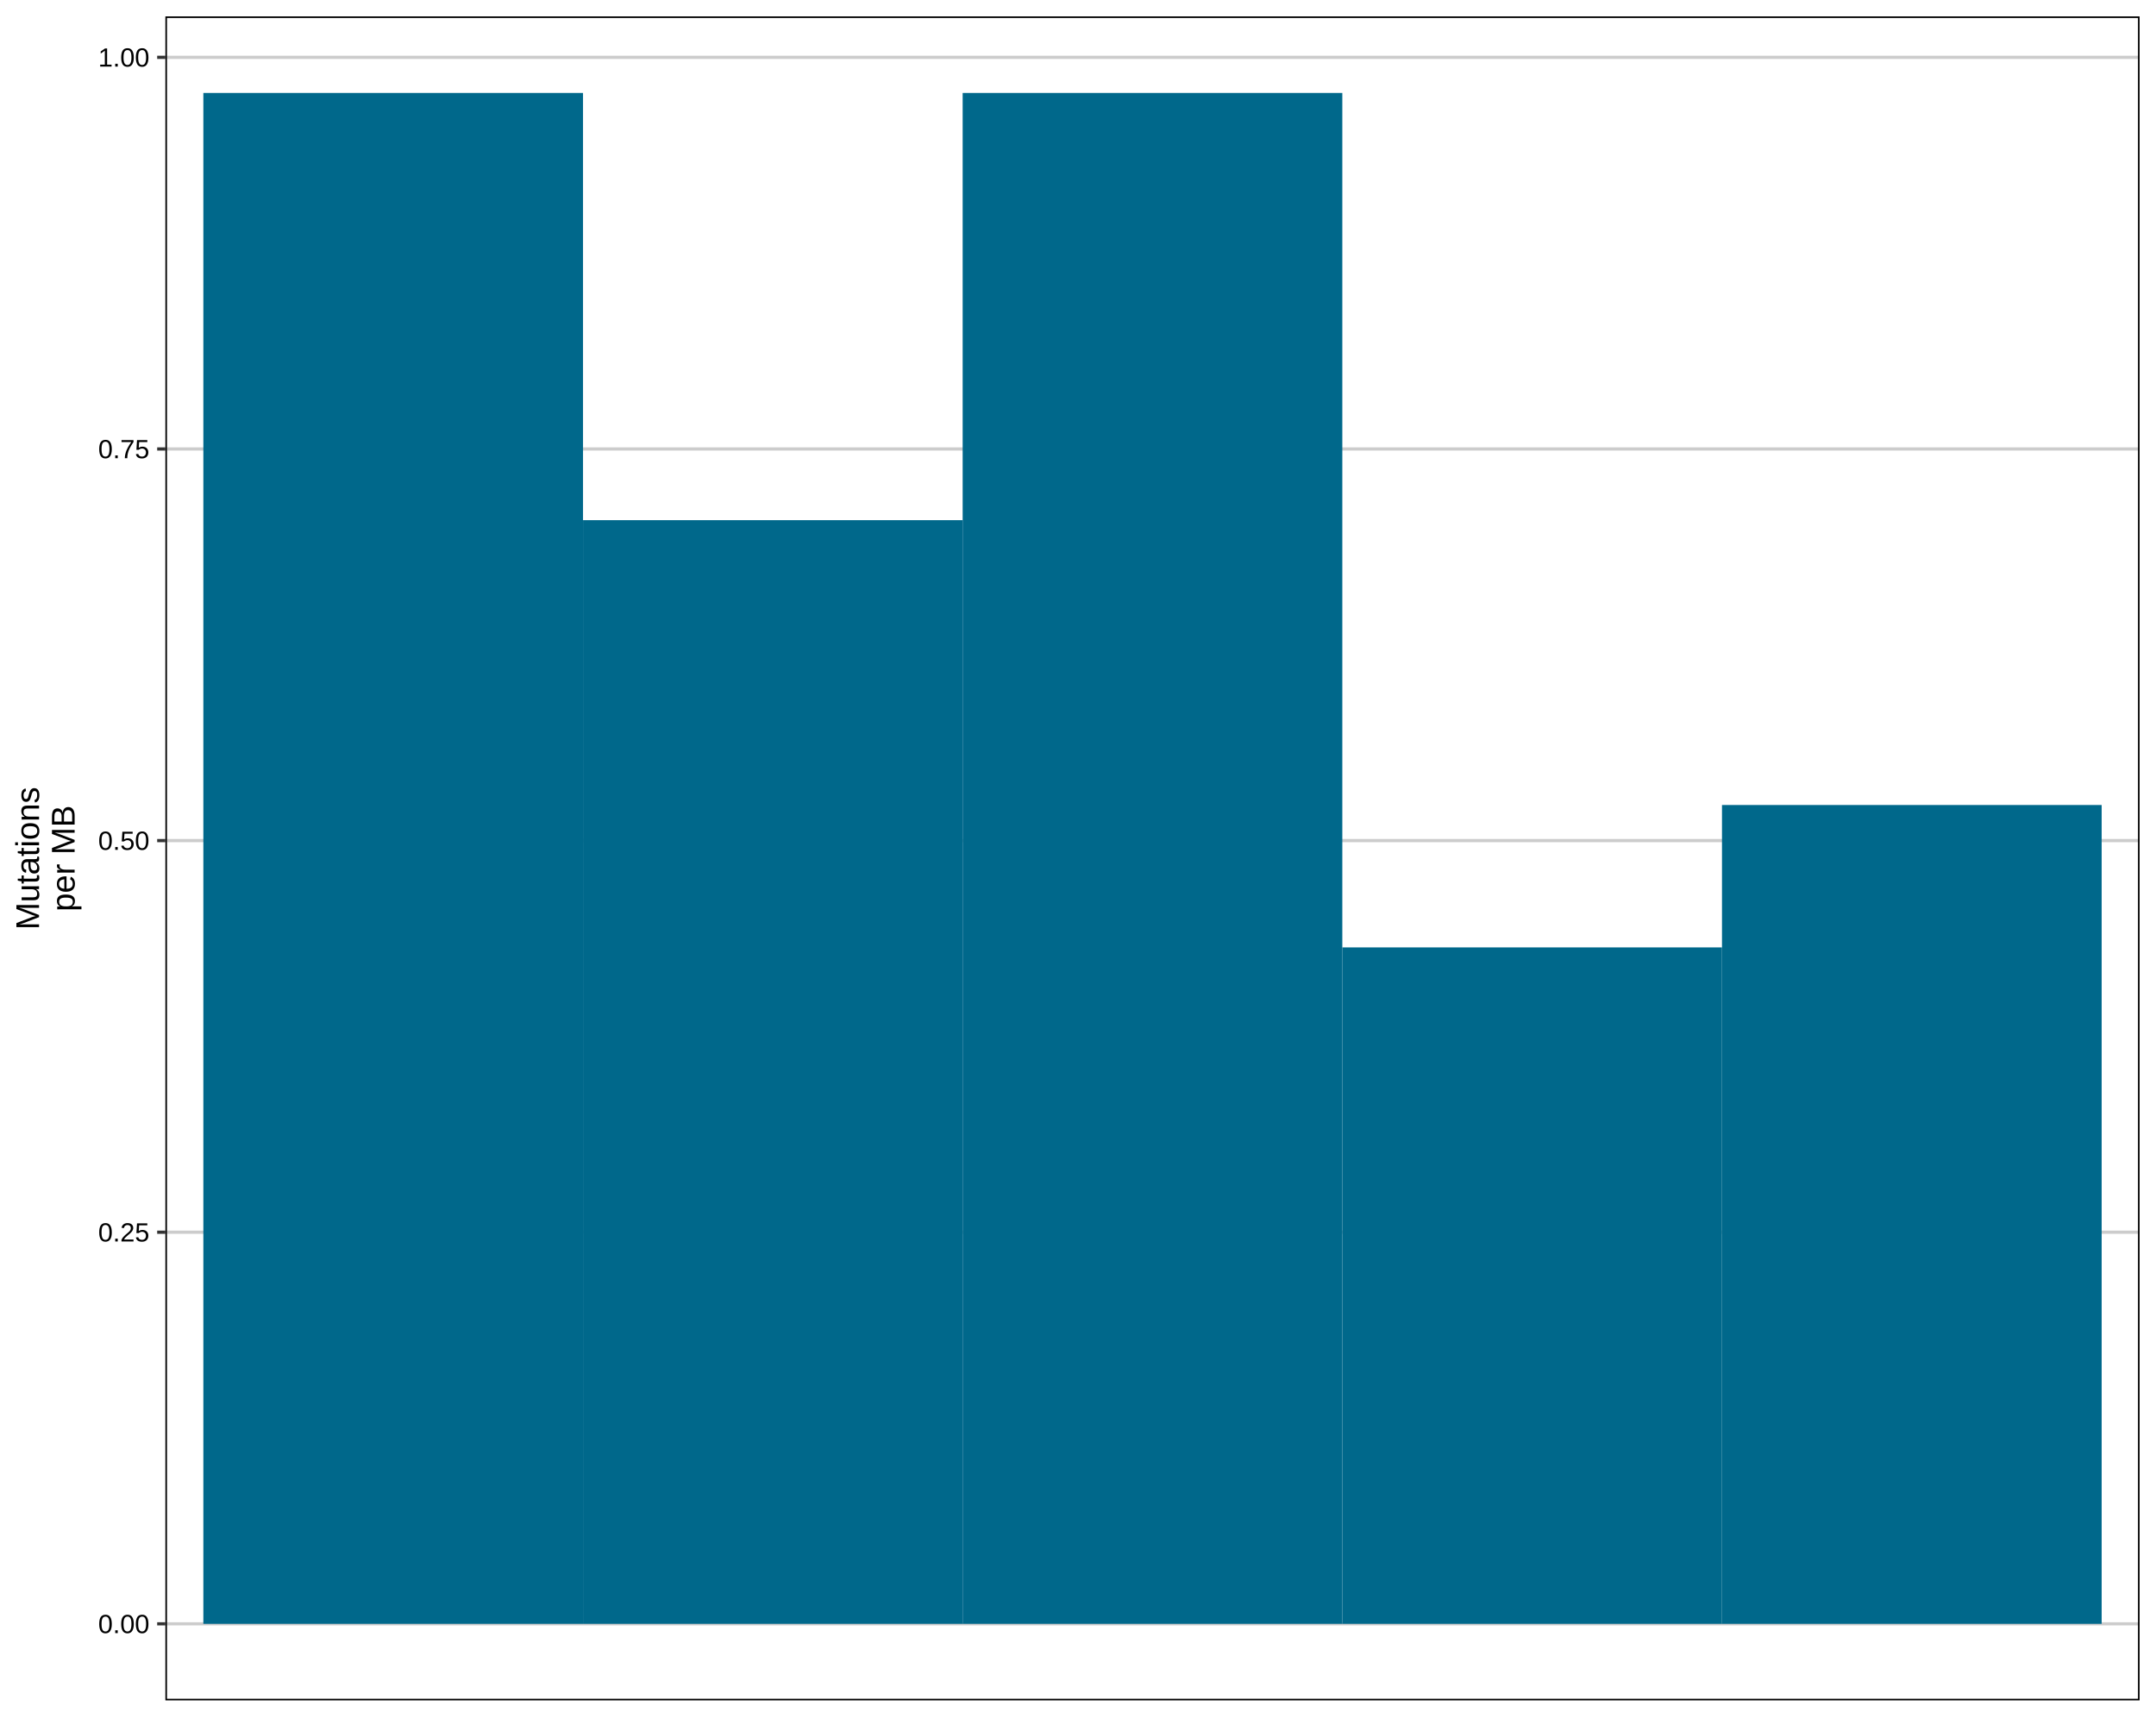
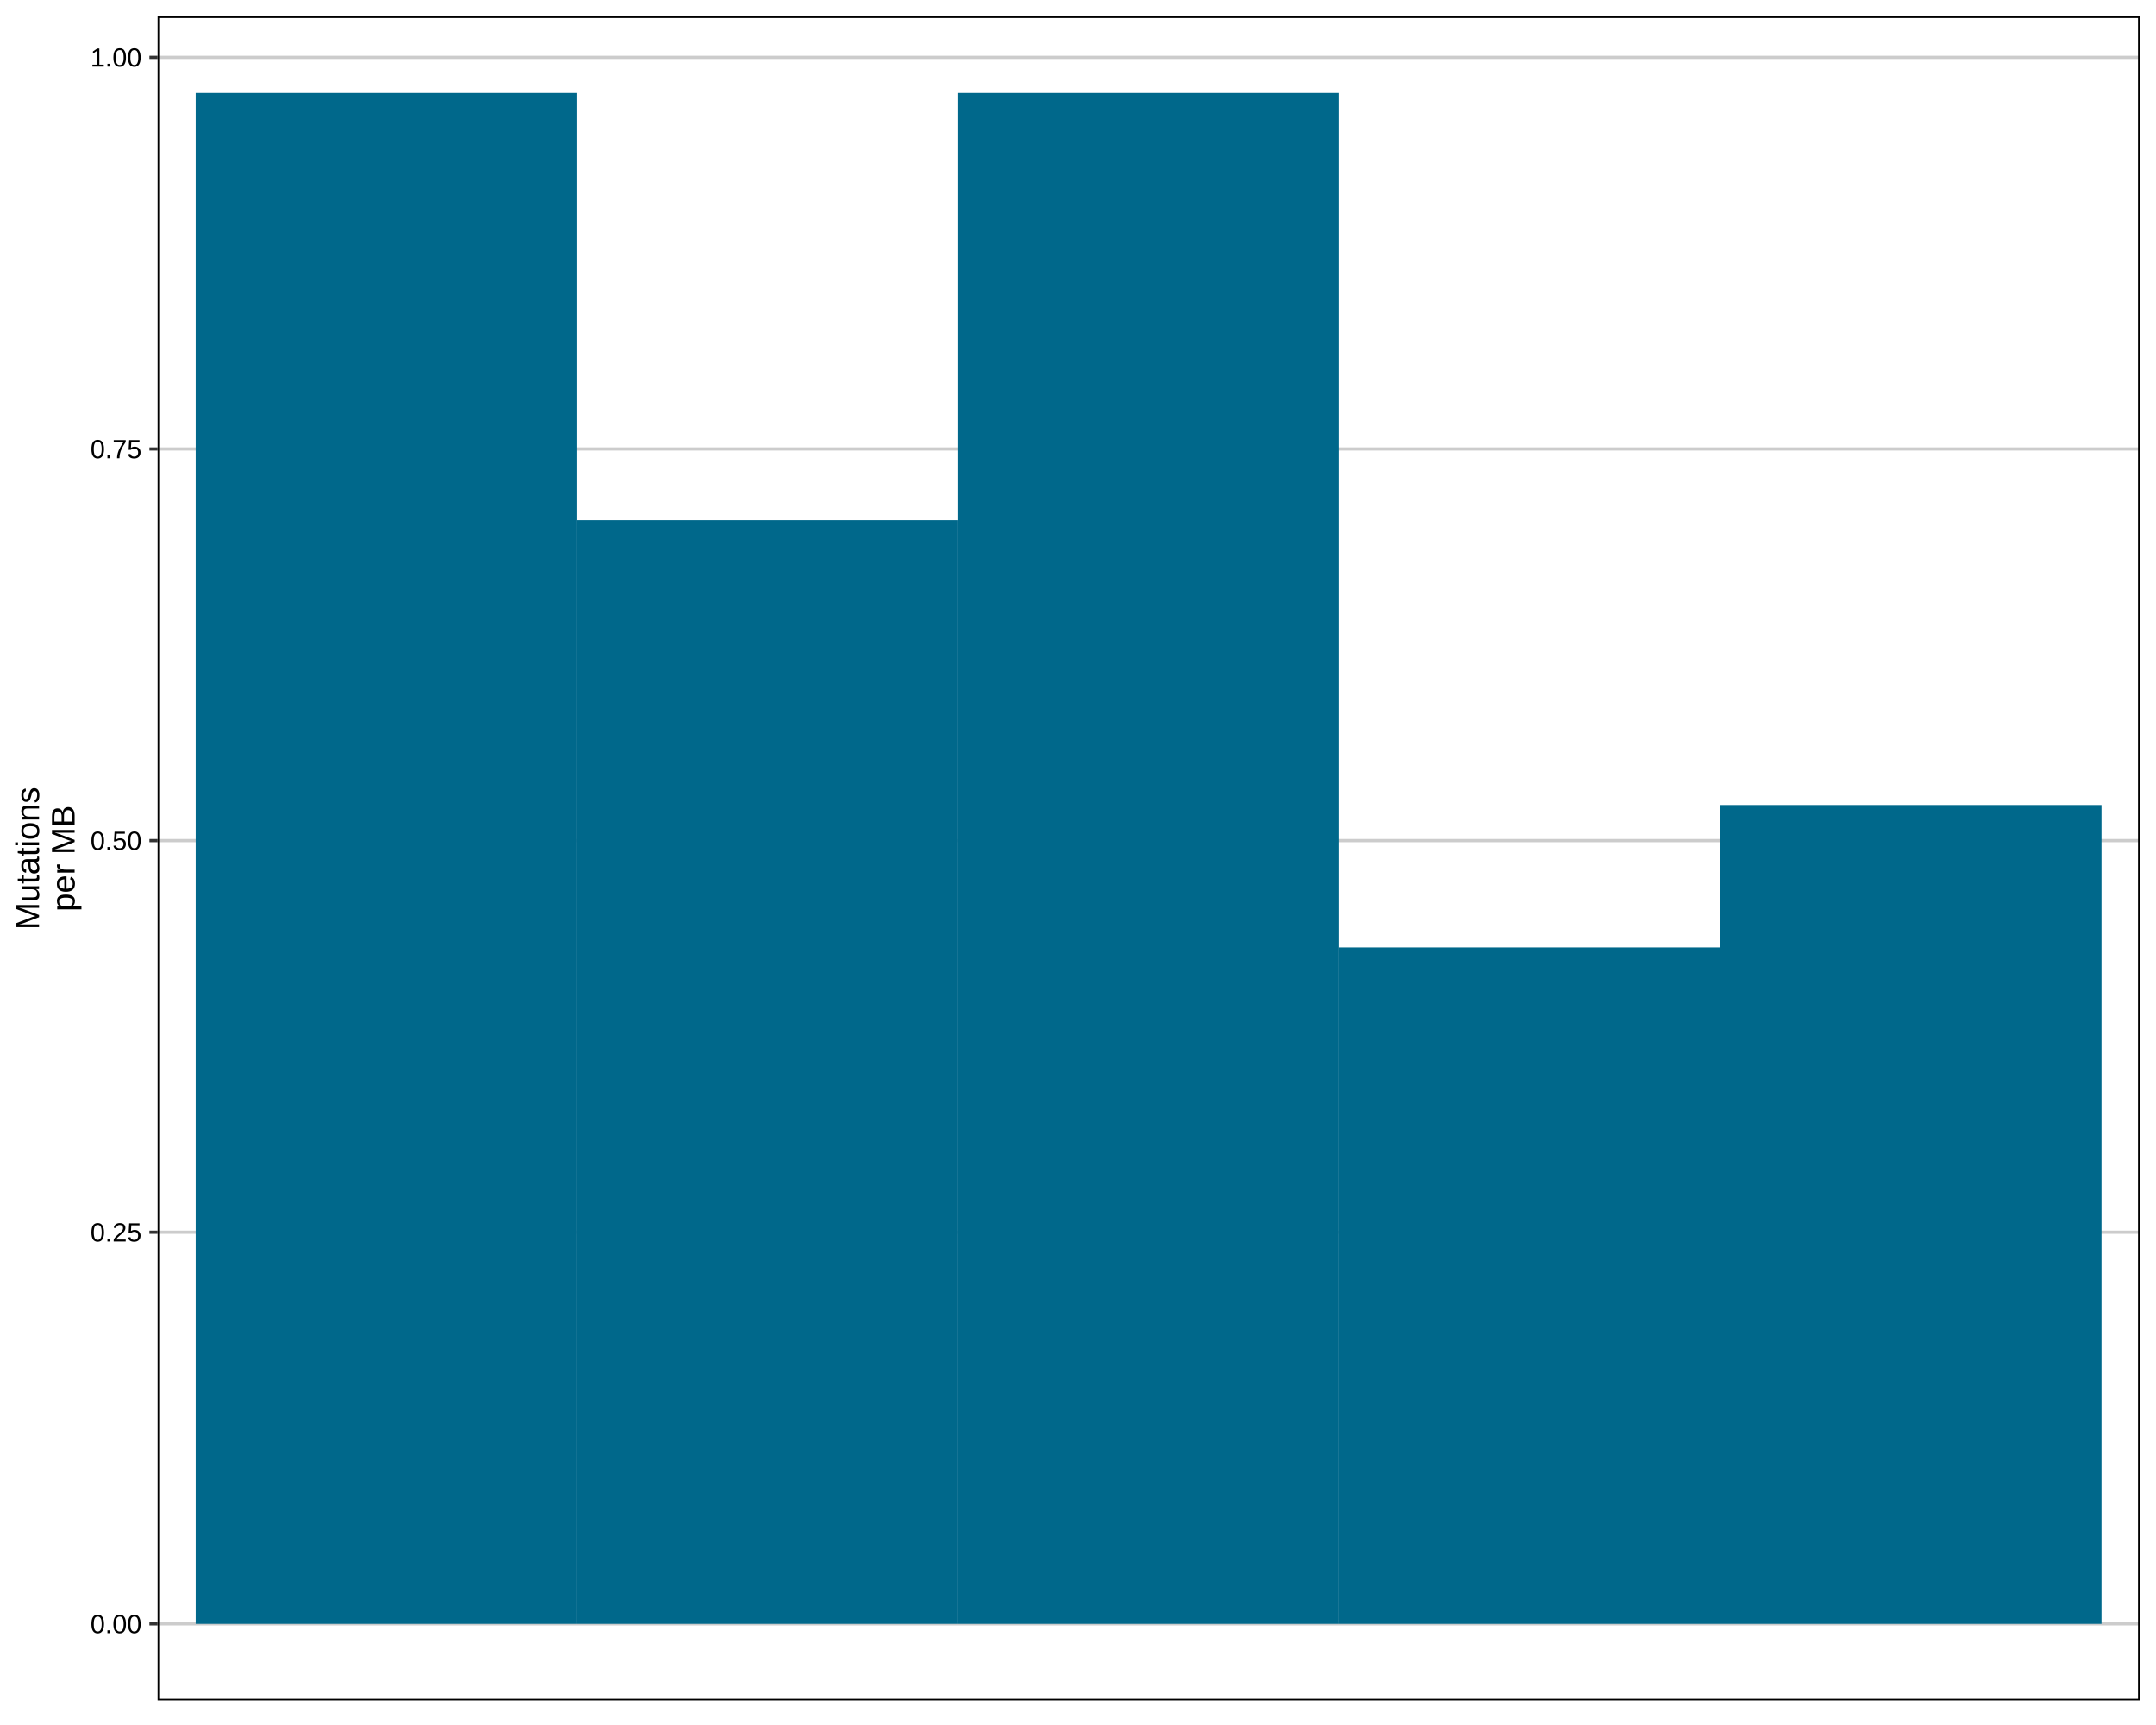
<svg xmlns="http://www.w3.org/2000/svg" viewBox="0 0 720.00 576.00">
  <defs>
    <style type="text/css">
    line, polyline, path, rect, circle {
      fill: none;
      stroke: #000000;
      stroke-linecap: round;
      stroke-linejoin: round;
      stroke-miterlimit: 10.00;
    }
  </style>
  </defs>
  <rect width="100%" height="100%" style="stroke: none; fill: #FFFFFF;" />
  <rect x="0.00" y="0.00" width="720.00" height="576.00" style="stroke-width: 1.07; stroke: #FFFFFF; fill: #FFFFFF;" />
  <defs>
-     <clipPath id="cpNTUuMjM0M3w3MTQuNTIxfDU2Ny43ODF8NS40Nzk0NQ==">
-       <rect x="55.23" y="5.48" width="659.29" height="562.30" />
+     <clipPath id="cpNTIuNjM1Mnw3MTQuNTIxfDU2Ny43ODF8NS40Nzk0NQ==">
+       <rect x="52.64" y="5.48" width="661.89" height="562.30" />
    </clipPath>
  </defs>
-   <polyline points="55.23,476.84 714.52,476.84 " style="stroke-width: 0.53; stroke: #FFFFFF; stroke-linecap: butt;" clip-path="url(#cpNTUuMjM0M3w3MTQuNTIxfDU2Ny43ODF8NS40Nzk0NQ==)" />
-   <polyline points="55.23,346.07 714.52,346.07 " style="stroke-width: 0.53; stroke: #FFFFFF; stroke-linecap: butt;" clip-path="url(#cpNTUuMjM0M3w3MTQuNTIxfDU2Ny43ODF8NS40Nzk0NQ==)" />
-   <polyline points="55.23,215.30 714.52,215.30 " style="stroke-width: 0.53; stroke: #FFFFFF; stroke-linecap: butt;" clip-path="url(#cpNTUuMjM0M3w3MTQuNTIxfDU2Ny43ODF8NS40Nzk0NQ==)" />
-   <polyline points="55.23,84.53 714.52,84.53 " style="stroke-width: 0.53; stroke: #FFFFFF; stroke-linecap: butt;" clip-path="url(#cpNTUuMjM0M3w3MTQuNTIxfDU2Ny43ODF8NS40Nzk0NQ==)" />
-   <polyline points="55.23,542.22 714.52,542.22 " style="stroke-width: 1.07; stroke: #CCCCCC; stroke-linecap: butt;" clip-path="url(#cpNTUuMjM0M3w3MTQuNTIxfDU2Ny43ODF8NS40Nzk0NQ==)" />
-   <polyline points="55.23,411.45 714.52,411.45 " style="stroke-width: 1.07; stroke: #CCCCCC; stroke-linecap: butt;" clip-path="url(#cpNTUuMjM0M3w3MTQuNTIxfDU2Ny43ODF8NS40Nzk0NQ==)" />
-   <polyline points="55.23,280.69 714.52,280.69 " style="stroke-width: 1.07; stroke: #CCCCCC; stroke-linecap: butt;" clip-path="url(#cpNTUuMjM0M3w3MTQuNTIxfDU2Ny43ODF8NS40Nzk0NQ==)" />
-   <polyline points="55.23,149.92 714.52,149.92 " style="stroke-width: 1.07; stroke: #CCCCCC; stroke-linecap: butt;" clip-path="url(#cpNTUuMjM0M3w3MTQuNTIxfDU2Ny43ODF8NS40Nzk0NQ==)" />
-   <polyline points="55.23,19.15 714.52,19.15 " style="stroke-width: 1.07; stroke: #CCCCCC; stroke-linecap: butt;" clip-path="url(#cpNTUuMjM0M3w3MTQuNTIxfDU2Ny43ODF8NS40Nzk0NQ==)" />
-   <rect x="67.91" y="31.04" width="126.79" height="511.18" style="stroke-width: 1.07; stroke: none; stroke-linecap: butt; fill: #00688B;" clip-path="url(#cpNTUuMjM0M3w3MTQuNTIxfDU2Ny43ODF8NS40Nzk0NQ==)" />
-   <rect x="194.70" y="173.69" width="126.79" height="368.53" style="stroke-width: 1.07; stroke: none; stroke-linecap: butt; fill: #00688B;" clip-path="url(#cpNTUuMjM0M3w3MTQuNTIxfDU2Ny43ODF8NS40Nzk0NQ==)" />
-   <rect x="321.48" y="31.04" width="126.79" height="511.18" style="stroke-width: 1.07; stroke: none; stroke-linecap: butt; fill: #00688B;" clip-path="url(#cpNTUuMjM0M3w3MTQuNTIxfDU2Ny43ODF8NS40Nzk0NQ==)" />
-   <rect x="448.27" y="316.35" width="126.79" height="225.87" style="stroke-width: 1.07; stroke: none; stroke-linecap: butt; fill: #00688B;" clip-path="url(#cpNTUuMjM0M3w3MTQuNTIxfDU2Ny43ODF8NS40Nzk0NQ==)" />
-   <rect x="575.06" y="268.80" width="126.79" height="273.42" style="stroke-width: 1.07; stroke: none; stroke-linecap: butt; fill: #00688B;" clip-path="url(#cpNTUuMjM0M3w3MTQuNTIxfDU2Ny43ODF8NS40Nzk0NQ==)" />
-   <rect x="55.23" y="5.48" width="659.29" height="562.30" style="stroke-width: 1.07;" clip-path="url(#cpNTUuMjM0M3w3MTQuNTIxfDU2Ny43ODF8NS40Nzk0NQ==)" />
+   <polyline points="52.64,476.84 714.52,476.84 " style="stroke-width: 0.53; stroke: #FFFFFF; stroke-linecap: butt;" clip-path="url(#cpNTIuNjM1Mnw3MTQuNTIxfDU2Ny43ODF8NS40Nzk0NQ==)" />
+   <polyline points="52.64,346.07 714.52,346.07 " style="stroke-width: 0.53; stroke: #FFFFFF; stroke-linecap: butt;" clip-path="url(#cpNTIuNjM1Mnw3MTQuNTIxfDU2Ny43ODF8NS40Nzk0NQ==)" />
+   <polyline points="52.64,215.30 714.52,215.30 " style="stroke-width: 0.53; stroke: #FFFFFF; stroke-linecap: butt;" clip-path="url(#cpNTIuNjM1Mnw3MTQuNTIxfDU2Ny43ODF8NS40Nzk0NQ==)" />
+   <polyline points="52.64,84.53 714.52,84.53 " style="stroke-width: 0.53; stroke: #FFFFFF; stroke-linecap: butt;" clip-path="url(#cpNTIuNjM1Mnw3MTQuNTIxfDU2Ny43ODF8NS40Nzk0NQ==)" />
+   <polyline points="52.64,542.22 714.52,542.22 " style="stroke-width: 1.07; stroke: #CCCCCC; stroke-linecap: butt;" clip-path="url(#cpNTIuNjM1Mnw3MTQuNTIxfDU2Ny43ODF8NS40Nzk0NQ==)" />
+   <polyline points="52.64,411.45 714.52,411.45 " style="stroke-width: 1.07; stroke: #CCCCCC; stroke-linecap: butt;" clip-path="url(#cpNTIuNjM1Mnw3MTQuNTIxfDU2Ny43ODF8NS40Nzk0NQ==)" />
+   <polyline points="52.64,280.69 714.52,280.69 " style="stroke-width: 1.07; stroke: #CCCCCC; stroke-linecap: butt;" clip-path="url(#cpNTIuNjM1Mnw3MTQuNTIxfDU2Ny43ODF8NS40Nzk0NQ==)" />
+   <polyline points="52.64,149.92 714.52,149.92 " style="stroke-width: 1.07; stroke: #CCCCCC; stroke-linecap: butt;" clip-path="url(#cpNTIuNjM1Mnw3MTQuNTIxfDU2Ny43ODF8NS40Nzk0NQ==)" />
+   <polyline points="52.64,19.15 714.52,19.15 " style="stroke-width: 1.07; stroke: #CCCCCC; stroke-linecap: butt;" clip-path="url(#cpNTIuNjM1Mnw3MTQuNTIxfDU2Ny43ODF8NS40Nzk0NQ==)" />
+   <rect x="65.36" y="31.04" width="127.29" height="511.18" style="stroke-width: 1.07; stroke: none; stroke-linecap: butt; fill: #00688B;" clip-path="url(#cpNTIuNjM1Mnw3MTQuNTIxfDU2Ny43ODF8NS40Nzk0NQ==)" />
+   <rect x="192.65" y="173.69" width="127.29" height="368.53" style="stroke-width: 1.07; stroke: none; stroke-linecap: butt; fill: #00688B;" clip-path="url(#cpNTIuNjM1Mnw3MTQuNTIxfDU2Ny43ODF8NS40Nzk0NQ==)" />
+   <rect x="319.94" y="31.04" width="127.29" height="511.18" style="stroke-width: 1.07; stroke: none; stroke-linecap: butt; fill: #00688B;" clip-path="url(#cpNTIuNjM1Mnw3MTQuNTIxfDU2Ny43ODF8NS40Nzk0NQ==)" />
+   <rect x="447.22" y="316.35" width="127.29" height="225.87" style="stroke-width: 1.07; stroke: none; stroke-linecap: butt; fill: #00688B;" clip-path="url(#cpNTIuNjM1Mnw3MTQuNTIxfDU2Ny43ODF8NS40Nzk0NQ==)" />
+   <rect x="574.51" y="268.80" width="127.29" height="273.42" style="stroke-width: 1.07; stroke: none; stroke-linecap: butt; fill: #00688B;" clip-path="url(#cpNTIuNjM1Mnw3MTQuNTIxfDU2Ny43ODF8NS40Nzk0NQ==)" />
+   <rect x="52.64" y="5.48" width="661.89" height="562.30" style="stroke-width: 1.07;" clip-path="url(#cpNTIuNjM1Mnw3MTQuNTIxfDU2Ny43ODF8NS40Nzk0NQ==)" />
  <defs>
    <clipPath id="cpMHw3MjB8NTc2fDA=">
      <rect x="0.00" y="0.00" width="720.00" height="576.00" />
    </clipPath>
  </defs>
  <g clip-path="url(#cpMHw3MjB8NTc2fDA=)">
-     <text x="32.79" y="545.32" style="font-size: 8.80px; font-family: Liberation Sans;" textLength="17.52px" lengthAdjust="spacingAndGlyphs">0.00</text>
+     <text x="30.19" y="545.32" style="font-size: 8.80px; font-family: Liberation Sans;" textLength="17.52px" lengthAdjust="spacingAndGlyphs">0.00</text>
  </g>
  <g clip-path="url(#cpMHw3MjB8NTc2fDA=)">
-     <text x="32.79" y="414.55" style="font-size: 8.80px; font-family: Liberation Sans;" textLength="17.52px" lengthAdjust="spacingAndGlyphs">0.25</text>
+     <text x="30.19" y="414.55" style="font-size: 8.80px; font-family: Liberation Sans;" textLength="17.52px" lengthAdjust="spacingAndGlyphs">0.25</text>
  </g>
  <g clip-path="url(#cpMHw3MjB8NTc2fDA=)">
-     <text x="32.79" y="283.78" style="font-size: 8.80px; font-family: Liberation Sans;" textLength="17.52px" lengthAdjust="spacingAndGlyphs">0.50</text>
+     <text x="30.19" y="283.78" style="font-size: 8.80px; font-family: Liberation Sans;" textLength="17.52px" lengthAdjust="spacingAndGlyphs">0.50</text>
  </g>
  <g clip-path="url(#cpMHw3MjB8NTc2fDA=)">
-     <text x="32.79" y="153.01" style="font-size: 8.80px; font-family: Liberation Sans;" textLength="17.52px" lengthAdjust="spacingAndGlyphs">0.75</text>
+     <text x="30.19" y="153.01" style="font-size: 8.80px; font-family: Liberation Sans;" textLength="17.52px" lengthAdjust="spacingAndGlyphs">0.75</text>
  </g>
  <g clip-path="url(#cpMHw3MjB8NTc2fDA=)">
-     <text x="32.79" y="22.24" style="font-size: 8.80px; font-family: Liberation Sans;" textLength="17.52px" lengthAdjust="spacingAndGlyphs">1.00</text>
+     <text x="30.19" y="22.24" style="font-size: 8.80px; font-family: Liberation Sans;" textLength="17.52px" lengthAdjust="spacingAndGlyphs">1.00</text>
  </g>
-   <polyline points="52.49,542.22 55.23,542.22 " style="stroke-width: 1.07; stroke: #333333; stroke-linecap: butt;" clip-path="url(#cpMHw3MjB8NTc2fDA=)" />
-   <polyline points="52.49,411.45 55.23,411.45 " style="stroke-width: 1.07; stroke: #333333; stroke-linecap: butt;" clip-path="url(#cpMHw3MjB8NTc2fDA=)" />
-   <polyline points="52.49,280.69 55.23,280.69 " style="stroke-width: 1.07; stroke: #333333; stroke-linecap: butt;" clip-path="url(#cpMHw3MjB8NTc2fDA=)" />
-   <polyline points="52.49,149.92 55.23,149.92 " style="stroke-width: 1.07; stroke: #333333; stroke-linecap: butt;" clip-path="url(#cpMHw3MjB8NTc2fDA=)" />
-   <polyline points="52.49,19.15 55.23,19.15 " style="stroke-width: 1.07; stroke: #333333; stroke-linecap: butt;" clip-path="url(#cpMHw3MjB8NTc2fDA=)" />
+   <polyline points="49.90,542.22 52.64,542.22 " style="stroke-width: 1.07; stroke: #333333; stroke-linecap: butt;" clip-path="url(#cpMHw3MjB8NTc2fDA=)" />
+   <polyline points="49.90,411.45 52.64,411.45 " style="stroke-width: 1.07; stroke: #333333; stroke-linecap: butt;" clip-path="url(#cpMHw3MjB8NTc2fDA=)" />
+   <polyline points="49.90,280.69 52.64,280.69 " style="stroke-width: 1.07; stroke: #333333; stroke-linecap: butt;" clip-path="url(#cpMHw3MjB8NTc2fDA=)" />
+   <polyline points="49.90,149.92 52.64,149.92 " style="stroke-width: 1.07; stroke: #333333; stroke-linecap: butt;" clip-path="url(#cpMHw3MjB8NTc2fDA=)" />
+   <polyline points="49.90,19.15 52.64,19.15 " style="stroke-width: 1.07; stroke: #333333; stroke-linecap: butt;" clip-path="url(#cpMHw3MjB8NTc2fDA=)" />
  <g clip-path="url(#cpMHw3MjB8NTc2fDA=)">
    <text transform="translate(13.04,310.48) rotate(-90)" style="font-size: 11.00px; font-family: Liberation Sans;" textLength="47.69px" lengthAdjust="spacingAndGlyphs">Mutations</text>
  </g>
  <g clip-path="url(#cpMHw3MjB8NTc2fDA=)">
    <text transform="translate(24.92,304.36) rotate(-90)" style="font-size: 11.00px; font-family: Liberation Sans;" textLength="35.45px" lengthAdjust="spacingAndGlyphs">per MB</text>
  </g>
</svg>
